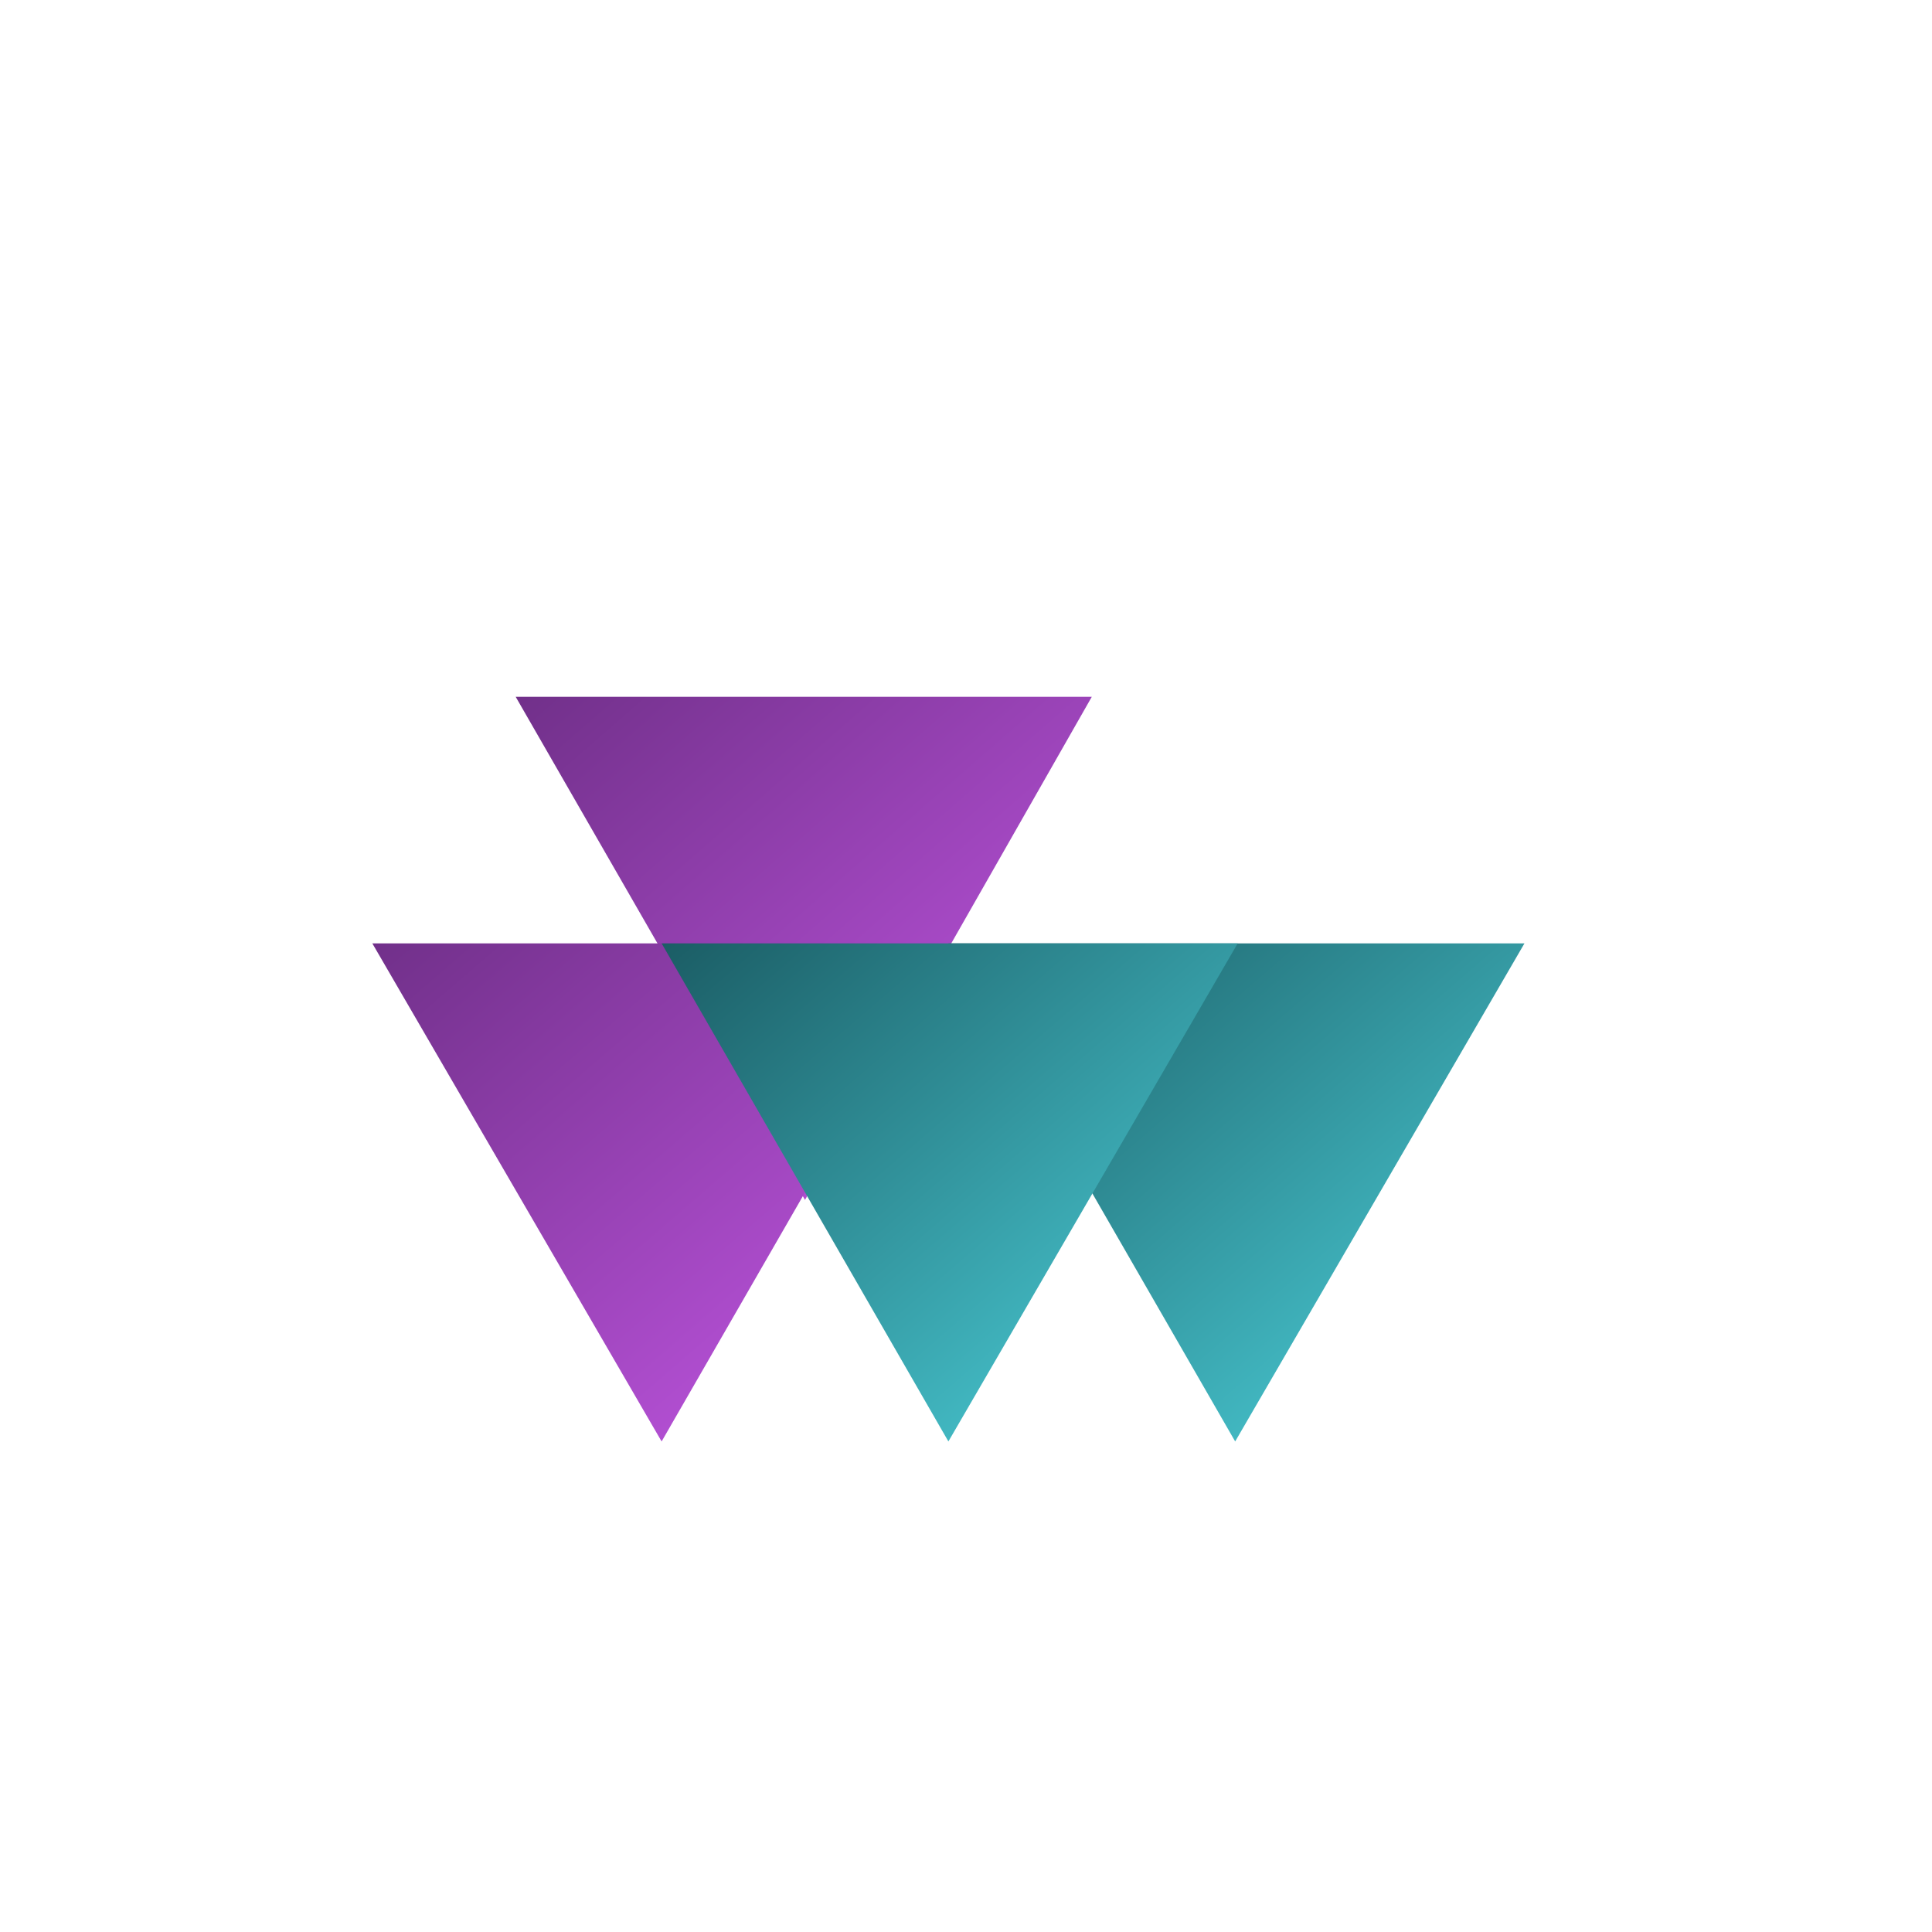
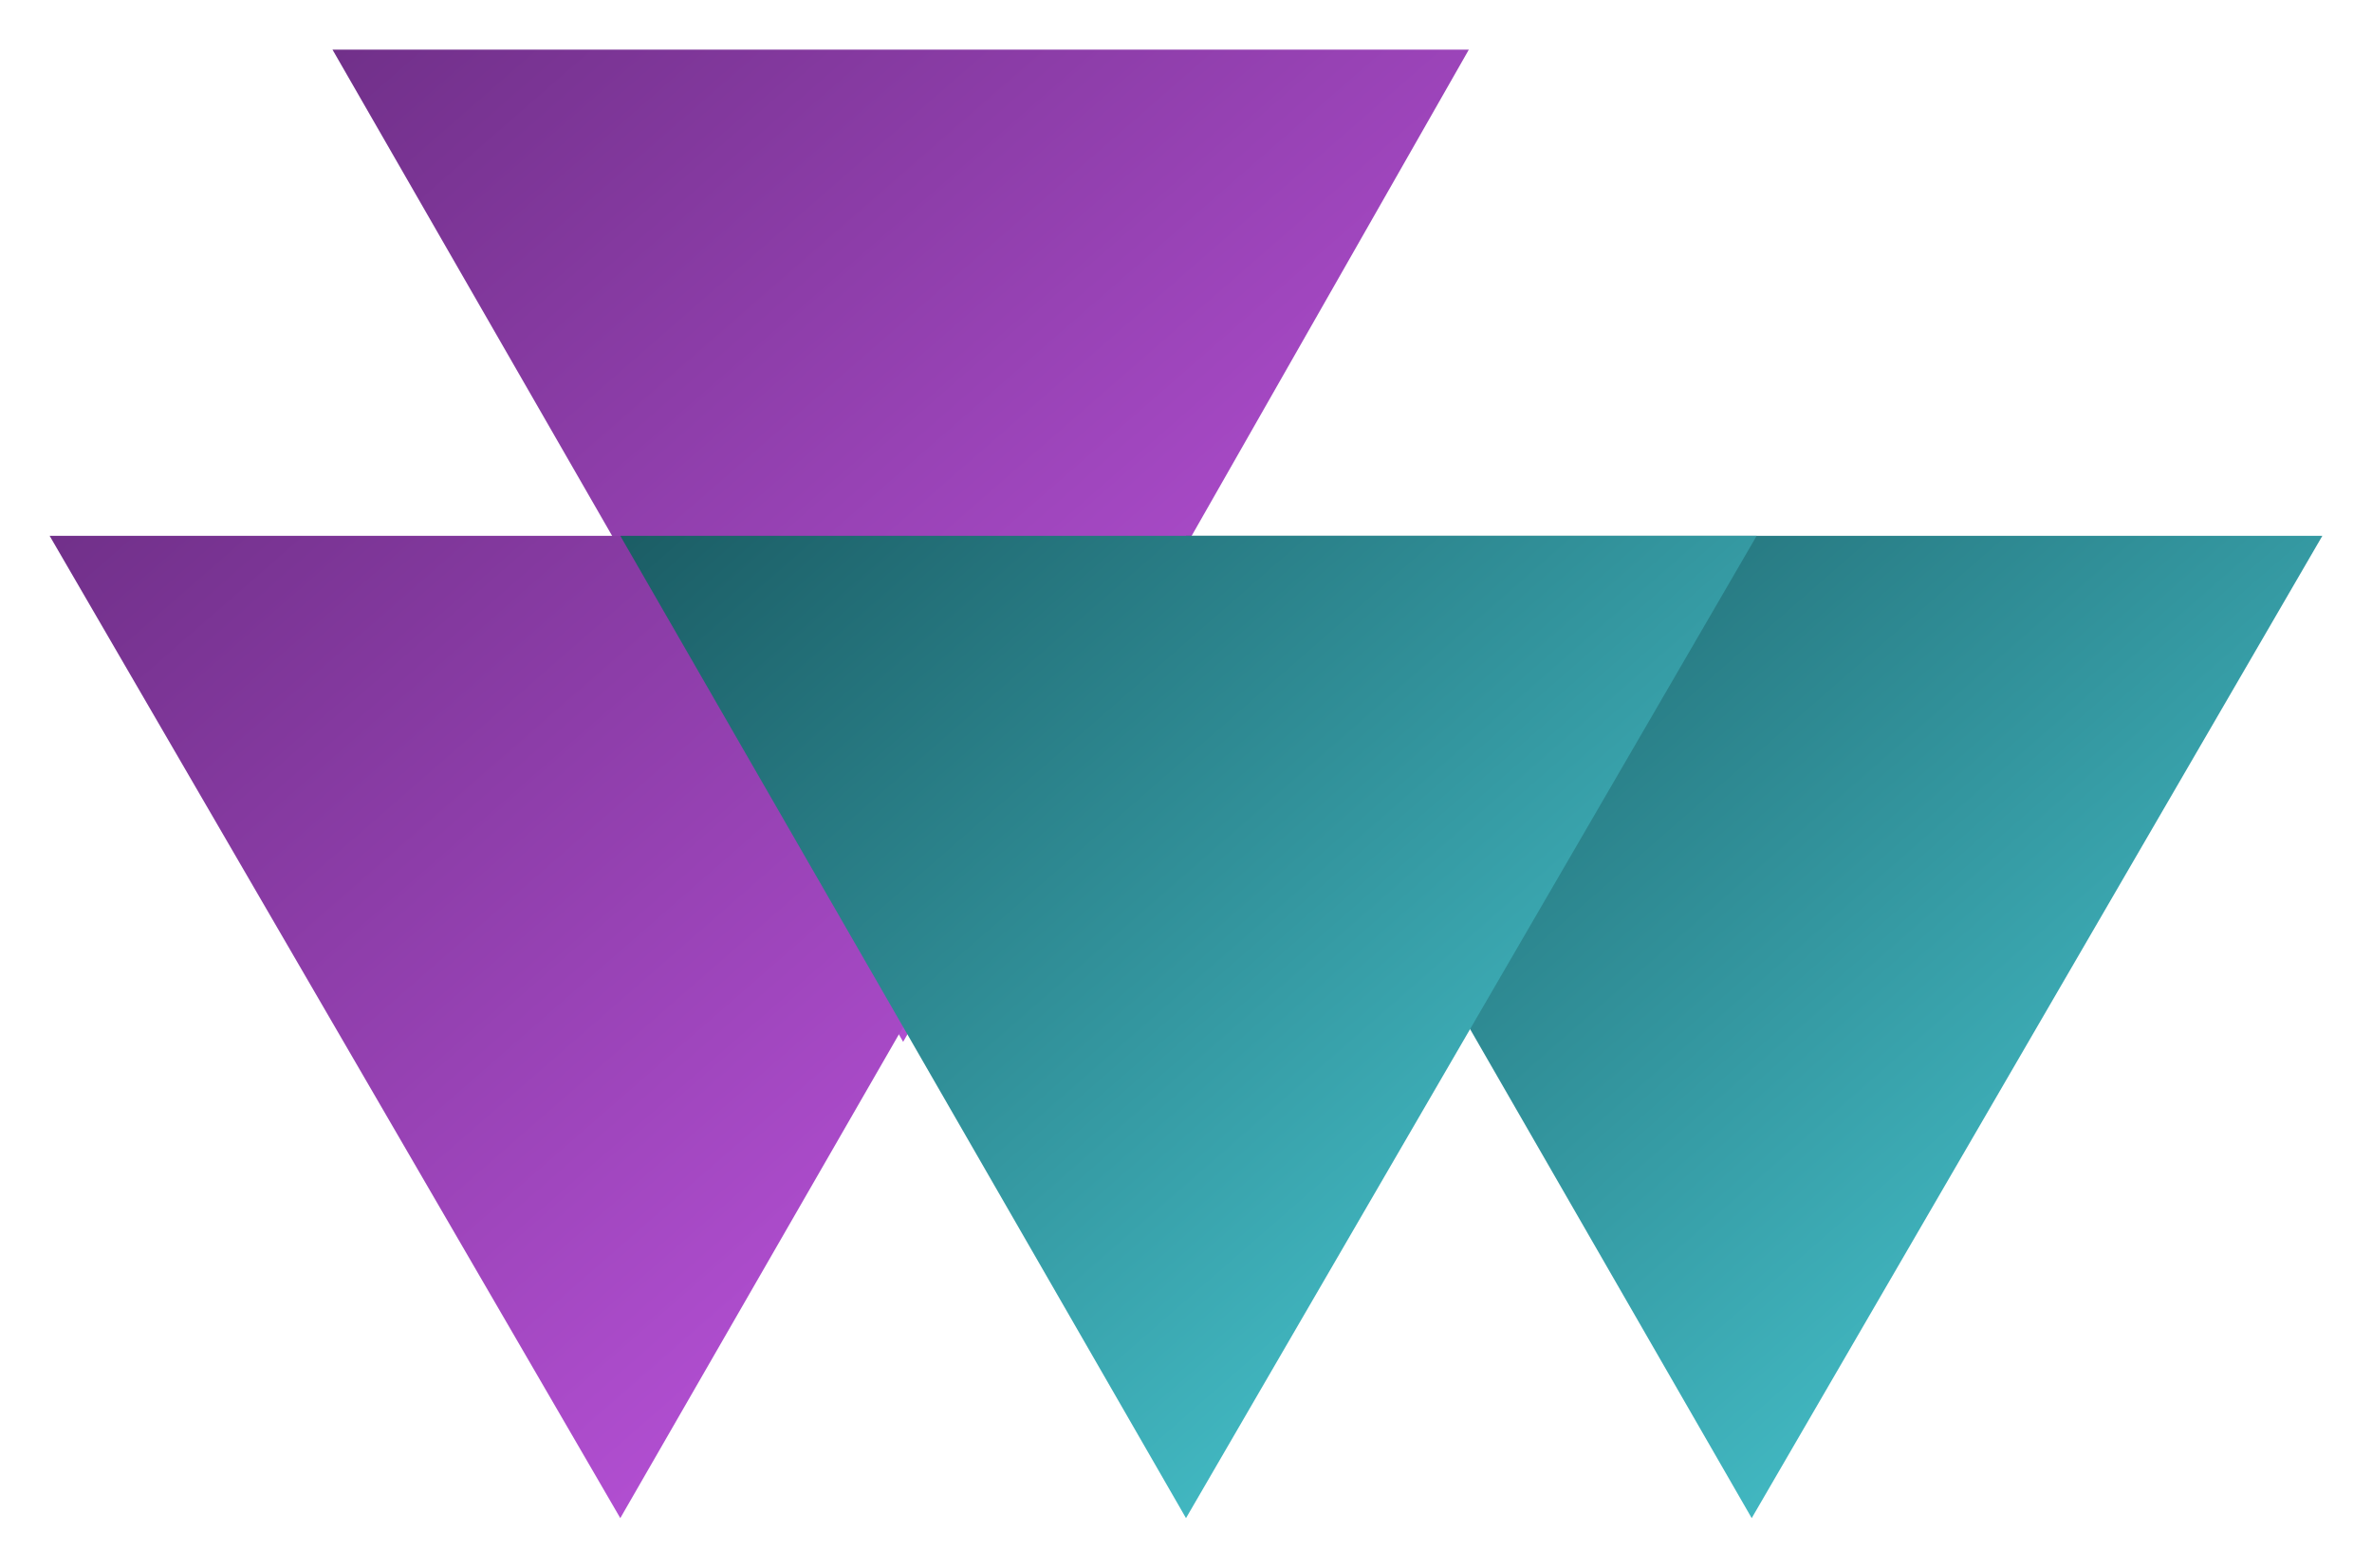
- <svg xmlns="http://www.w3.org/2000/svg" viewBox="0 0 768 768" role="img" aria-labelledby="logo-title">
+ <svg xmlns="http://www.w3.org/2000/svg" viewBox="138 267 478 316" role="img" aria-labelledby="logo-title">
  <defs>
    <linearGradient id="violet" x1="0" y1="0" x2="1" y2="1">
      <stop offset="0" stop-color="#71308a" />
      <stop offset="1" stop-color="#c658e8" />
    </linearGradient>
    <linearGradient id="cyan" x1="0" y1="0" x2="1" y2="1">
      <stop offset="0" stop-color="#1b5d65" />
      <stop offset="1" stop-color="#4ed5df" />
    </linearGradient>
  </defs>
  <path fill="url(#violet)" d="M205 277h229L320 477 205 277Z" />
  <path fill="url(#violet)" d="M148 375h229L263 573 148 375Z" />
  <path fill="url(#cyan)" d="M377 375h229L491 573 377 375Z" />
  <path fill="url(#cyan)" d="M263 375h229L377 573 263 375Z" />
</svg>
